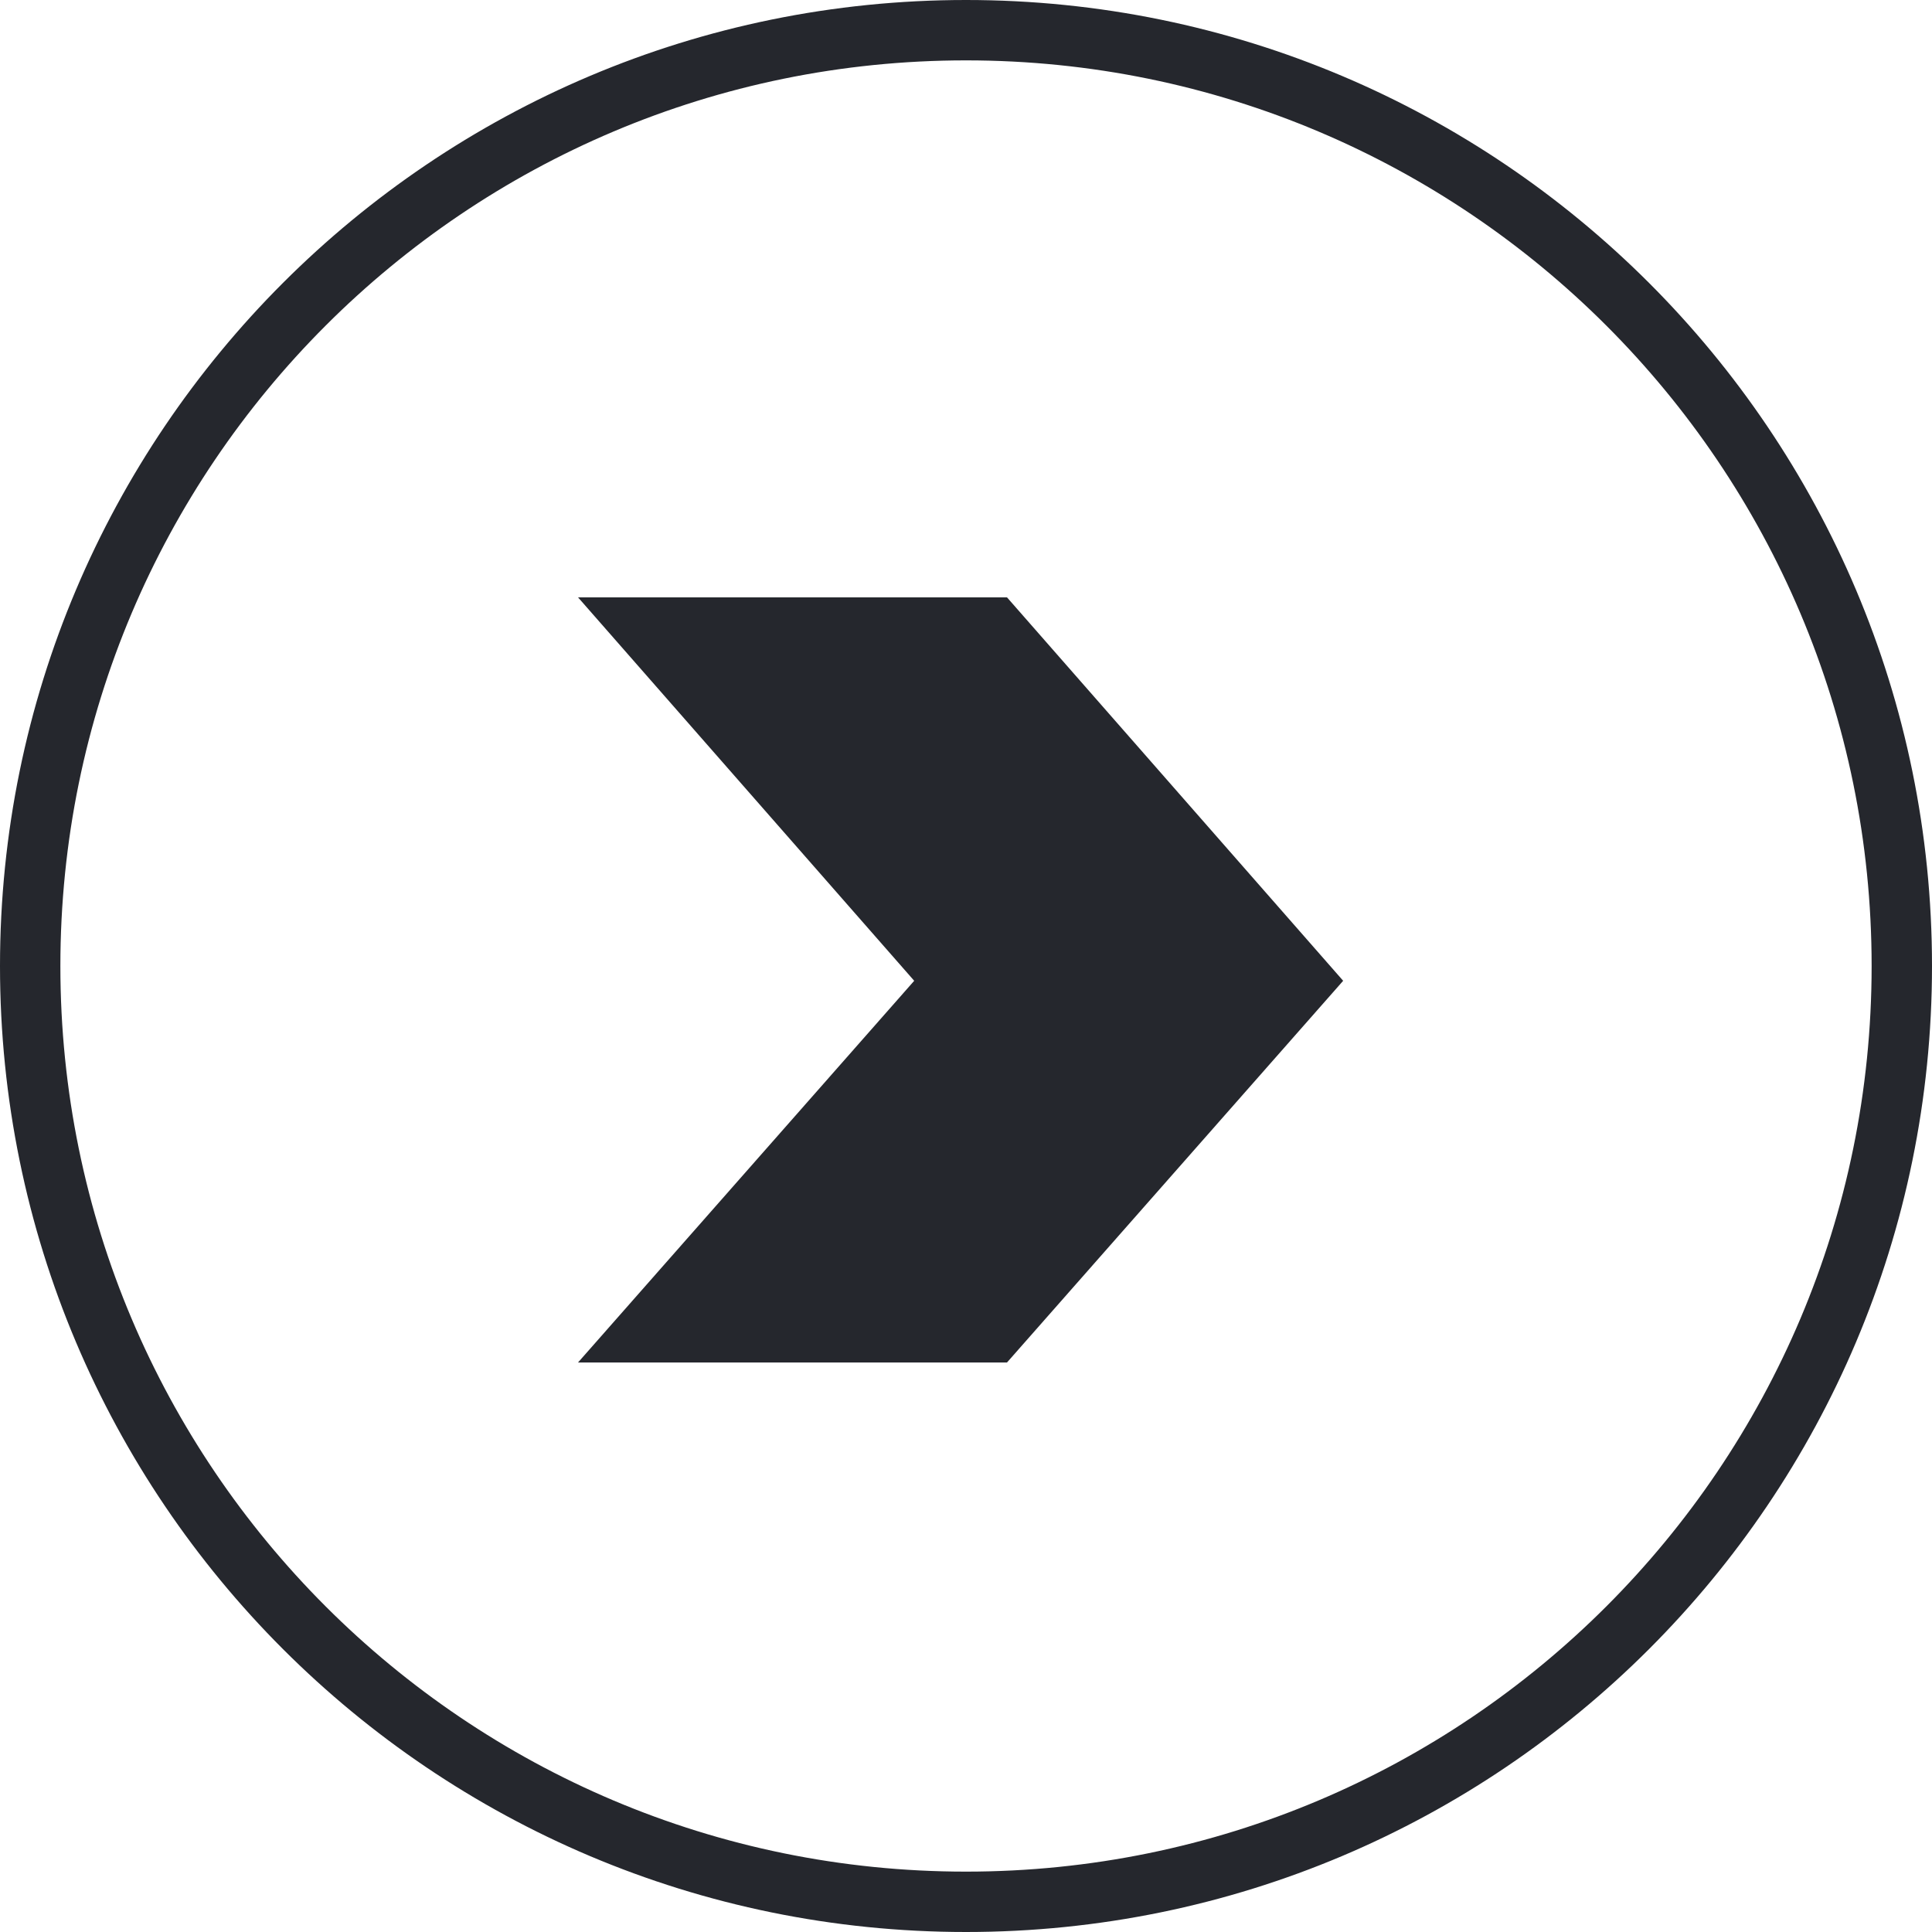
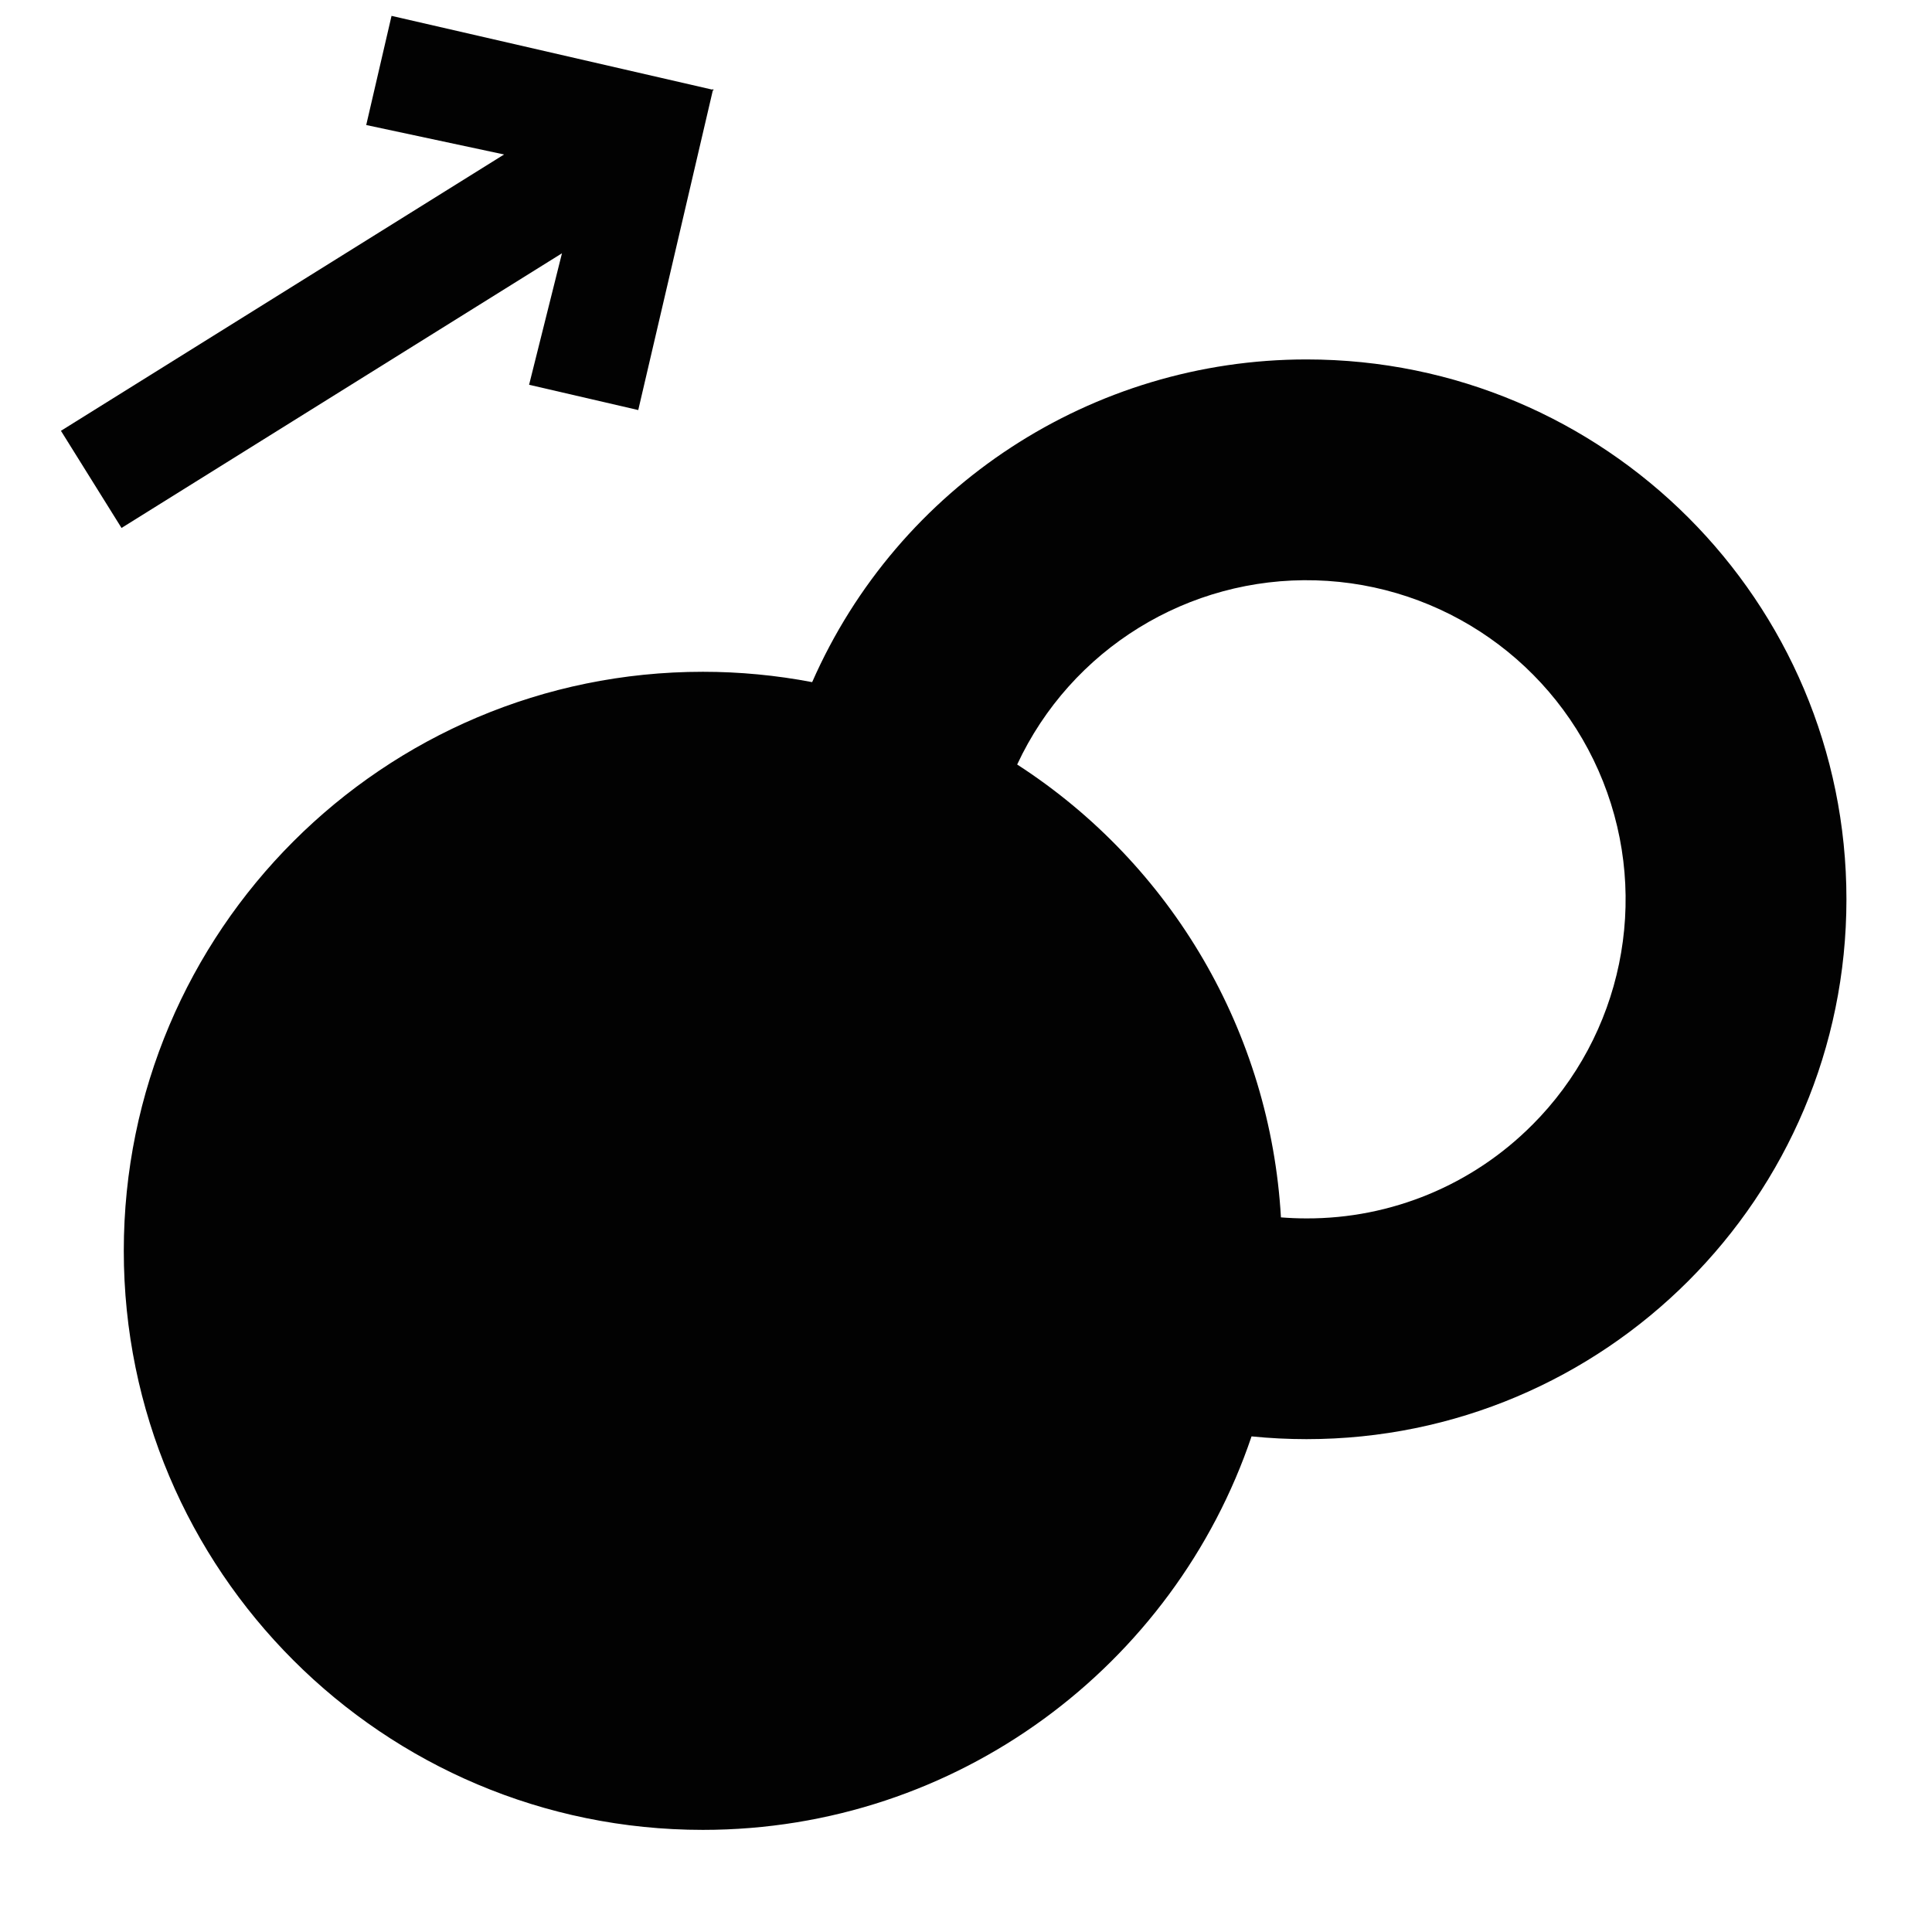
- <svg xmlns="http://www.w3.org/2000/svg" width="128" height="128" viewBox="0 0 128 128" fill="none">
-   <circle cx="64" cy="64" r="62" stroke="#25272D" stroke-width="4" />
-   <path d="M38.296 39.576H66.716L88.988 64.98L66.716 90.268H38.296L60.568 64.98L38.296 39.576Z" fill="#25272D" />
+ <svg xmlns="http://www.w3.org/2000/svg" id="Layer_1" data-name="Layer 1" viewBox="0 0 700 700">
+   <defs>
+     <style>.cls-1{fill:#020202;}</style>
+   </defs>
+   <polygon class="cls-1" points="191.7 139.41 231.25 148.57 258.25 32.84 258.63 32.6 258.32 32.53 258.4 32.23 258.02 32.46 141.86 5.75 132.69 45.3 182.64 55.97 22.08 156.09 44.03 191.29 203.61 91.77 191.7 139.41" />
+   <path class="cls-1" d="M473.39,130.23A195.64,195.64,0,0,0,294.26,247.15a210.83,210.83,0,0,0-39.6-3.75c-115.88,0-209.81,93.94-209.81,209.81S138.78,663,254.66,663c92.36,0,170.78-59.68,198.8-142.57a198.77,198.77,0,0,0,19.93,1c108,0,195.61-87.58,195.61-195.61S581.42,130.23,473.39,130.23Zm81.75,277.36a114.85,114.85,0,0,1-81.75,33.86c-3.12,0-6.21-.13-9.28-.37A209.64,209.64,0,0,0,368.54,277a115.64,115.64,0,1,1,186.6,130.61Z" />
</svg>
